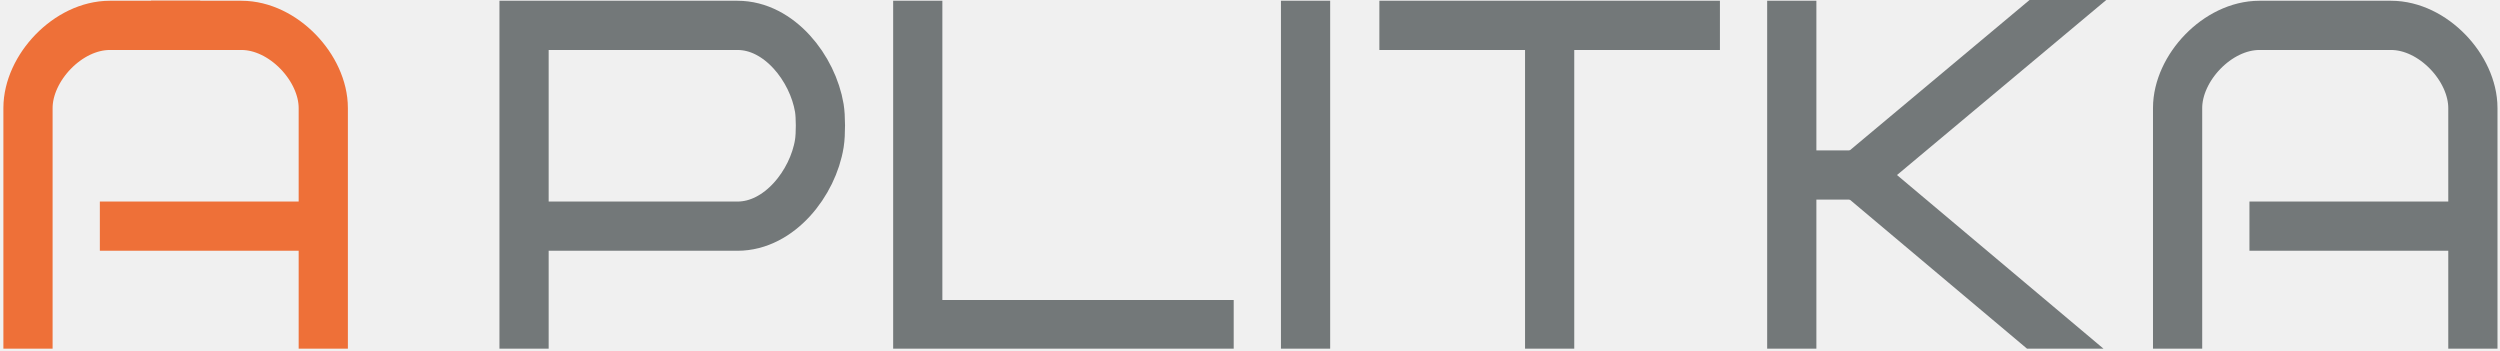
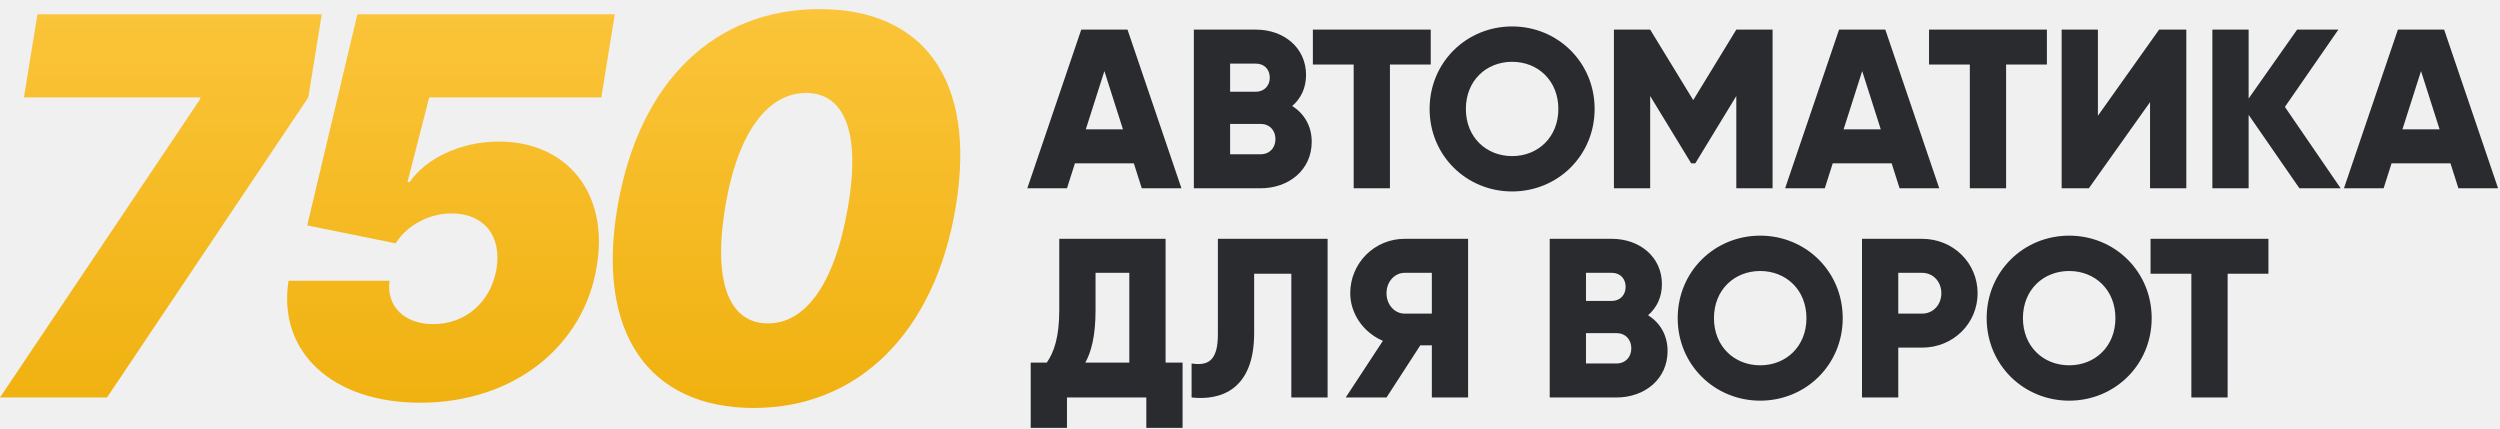
- <svg xmlns="http://www.w3.org/2000/svg" width="1270" height="178" fill="none">
-   <g clip-path="url(#clip0)" stroke-width="25" stroke-miterlimit="10">
-     <path d="M164.222 164.888v-110c0-20.37-20.296-42-41.555-42H89.222" stroke="#EE7038" stroke-linecap="square" />
-     <path d="M14.222 164.888v-110c0-20.37 20.297-42 41.556-42h33.444m-26 102h100" stroke="#EE7038" stroke-linecap="square" />
-     <path d="M267.222 12.888h107.445c21.259 0 38.219 21.904 41.555 42 .703 4.231.773 13.185 0 18-3.228 20.113-20.296 42-41.555 42H267.222m-1-102v152m200-152v152m148 0h-148m197-152v152m50-152h148m-74 152v-151m123-1v152m34-76h-32" stroke="#737879" stroke-linecap="square" />
-     <path d="M1071.33 195.777L944.223 88.888 1065.55-12.6" stroke="#737879" stroke-linejoin="bevel" />
-     <path d="M1256.22 164.888v-110c0-20.37-20.29-42-41.55-42h-33.45m-75 152v-110c0-20.37 20.3-42 41.56-42h33.44m-26 102h100" stroke="#737879" stroke-linecap="square" />
-   </g>
+ <svg xmlns="http://www.w3.org/2000/svg" width="239" height="41" fill="none">
+   <path d="M0 38h10.23L29.473 9.314l1.288-7.941H3.577l-1.288 7.94h16.883l-.072.215L0 38z" fill="url(#paint0_linear)" />
+   <path d="M40.173 38.5c8.96 0 15.685-5.436 16.883-13.09 1.163-6.94-2.843-11.876-9.371-11.876-3.702 0-6.993 1.646-8.513 3.863h-.215l2.075-8.083h16.453l1.288-7.941H34.164l-4.793 20.174 8.442 1.716c1.162-1.788 3.237-2.861 5.365-2.861 3.022 0 4.81 2.074 4.292 5.294-.554 3.219-2.986 5.293-6.08 5.293-2.63 0-4.49-1.645-4.15-4.149h-9.657c-1.055 6.796 4.167 11.66 12.59 11.66z" fill="url(#paint1_linear)" />
+   <path d="M72.057 39.002c9.944 0 17.312-7.154 19.315-19.244C93.375 7.65 88.296.872 78.352.872c-9.943 0-17.24 6.796-19.315 18.886-2.074 12.072 3.005 19.244 13.02 19.244zm1.36-8.084c-3.434 0-5.366-3.434-4.078-11.16 1.252-7.511 4.292-10.874 7.726-10.874s5.294 3.363 4.006 10.874c-1.323 7.708-4.22 11.16-7.654 11.16z" fill="url(#paint2_linear)" />
+   <path d="M109.154 18h3.793l-5.158-15.169h-4.421L98.211 18h3.792l.759-2.384h5.634l.758 2.384zm-5.352-5.634l1.777-5.57 1.777 5.57h-3.554zm19.734-2.232c.824-.715 1.322-1.712 1.322-2.969 0-2.622-2.145-4.334-4.789-4.334h-5.937V18h6.371c2.708 0 4.897-1.755 4.897-4.442 0-1.539-.737-2.71-1.864-3.424zm-3.467-4.053c.802 0 1.322.564 1.322 1.344 0 .78-.542 1.344-1.322 1.344h-2.47V6.08h2.47zm.434 8.668h-2.904v-2.903h2.904c.866 0 1.43.606 1.43 1.452 0 .845-.564 1.451-1.43 1.451zm16.275-11.918H125.51v3.337h3.901V18h3.467V6.168h3.9V2.831zm7.78 15.472c4.356 0 7.888-3.424 7.888-7.888s-3.532-7.887-7.888-7.887-7.888 3.423-7.888 7.887c0 4.465 3.532 7.888 7.888 7.888zm0-3.38c-2.47 0-4.421-1.799-4.421-4.508 0-2.708 1.951-4.507 4.421-4.507s4.421 1.799 4.421 4.507c0 2.71-1.951 4.508-4.421 4.508zm24.901-12.092h-3.468l-4.117 6.74-4.117-6.74h-3.467V18h3.467V9.18l3.922 6.436h.39l3.922-6.436V18h3.468V2.831zM181.601 18h3.792l-5.158-15.169h-4.42L170.657 18h3.793l.758-2.384h5.634l.759 2.384zm-5.353-5.634l1.777-5.57 1.777 5.57h-3.554zm19.436-9.535h-11.269v3.337h3.901V18h3.467V6.168h3.901V2.831zM205.544 18h3.468V2.831h-2.601l-5.851 8.235V2.83h-3.467V18h2.6l5.851-8.235V18zm18.223 0l-5.331-7.78 5.114-7.389h-3.944l-4.637 6.588V2.83h-3.467V18h3.467v-7.021L219.823 18h3.944zm11.258 0h3.792L233.66 2.831h-4.421L224.081 18h3.793l.758-2.384h5.634l.759 2.384zm-5.353-5.634l1.777-5.57 1.777 5.57h-3.554zM111.43 34.663V22.83h-10.164v6.804c0 2.58-.498 4.031-1.191 5.028h-1.539v6.24h3.467V38h7.585v2.904h3.467v-6.241h-1.625zm-7.672 0c.542-.975.976-2.492.976-4.984V26.08h3.228v8.582h-4.204zM113.916 38c2.795.303 5.981-.737 5.981-6.154v-5.678h3.554V38h3.467V22.831h-10.489v9.145c0 2.535-.953 3.012-2.513 2.773V38zm26.435-15.169h-6.067a5.189 5.189 0 00-5.201 5.2c0 1.973 1.279 3.771 3.121 4.552L128.65 38h3.9l3.229-4.984h1.105V38h3.467V22.831zm-6.067 7.151c-.954 0-1.734-.845-1.734-1.95s.78-1.95 1.734-1.95h2.6v3.9h-2.6zm23.273.152c.824-.715 1.322-1.712 1.322-2.969 0-2.622-2.145-4.334-4.789-4.334h-5.937V38h6.371c2.708 0 4.897-1.755 4.897-4.442 0-1.539-.737-2.71-1.864-3.424zm-3.467-4.053c.802 0 1.322.564 1.322 1.344 0 .78-.542 1.343-1.322 1.343h-2.47v-2.687h2.47zm.434 8.668h-2.904v-2.903h2.904c.866 0 1.43.607 1.43 1.452s-.564 1.451-1.43 1.451zm13.752 3.554c4.355 0 7.888-3.423 7.888-7.887 0-4.465-3.533-7.888-7.888-7.888-4.356 0-7.888 3.423-7.888 7.888 0 4.463 3.532 7.887 7.888 7.887zm0-3.38c-2.471 0-4.421-1.799-4.421-4.508 0-2.708 1.95-4.507 4.421-4.507 2.47 0 4.42 1.799 4.42 4.508 0 2.708-1.95 4.507-4.42 4.507zm15.474-12.092h-5.743V38h3.468v-4.767h2.275c2.99 0 5.309-2.32 5.309-5.201 0-2.882-2.319-5.201-5.309-5.201zm0 7.151h-2.275v-3.9h2.275c1.062 0 1.842.845 1.842 1.95s-.78 1.95-1.842 1.95zm14.063 8.321c4.356 0 7.888-3.423 7.888-7.887 0-4.465-3.532-7.888-7.888-7.888s-7.888 3.423-7.888 7.888c0 4.463 3.532 7.887 7.888 7.887zm0-3.38c-2.471 0-4.421-1.799-4.421-4.508 0-2.708 1.95-4.507 4.421-4.507 2.47 0 4.421 1.799 4.421 4.508 0 2.708-1.951 4.507-4.421 4.507zm19.049-12.092h-11.269v3.337h3.901V38h3.467V26.168h3.901v-3.337z" fill="#2A2B2E" />
  <defs>
-     <clipPath id="clip0">
-       <path fill="#fff" d="M0 0h1269.37v177.11H0z" />
-     </clipPath>
+     <linearGradient id="paint0_linear" x1="47.211" y1="-14" x2="47.211" y2="53.053" gradientUnits="userSpaceOnUse">
+       <stop stop-color="#FFCC4A" />
+       <stop offset="1" stop-color="#ECAA00" />
+     </linearGradient>
+     <linearGradient id="paint1_linear" x1="47.211" y1="-14" x2="47.211" y2="53.053" gradientUnits="userSpaceOnUse">
+       <stop stop-color="#FFCC4A" />
+       <stop offset="1" stop-color="#ECAA00" />
+     </linearGradient>
+     <linearGradient id="paint2_linear" x1="47.211" y1="-14" x2="47.211" y2="53.053" gradientUnits="userSpaceOnUse">
+       <stop stop-color="#FFCC4A" />
+       <stop offset="1" stop-color="#ECAA00" />
+     </linearGradient>
  </defs>
</svg>
